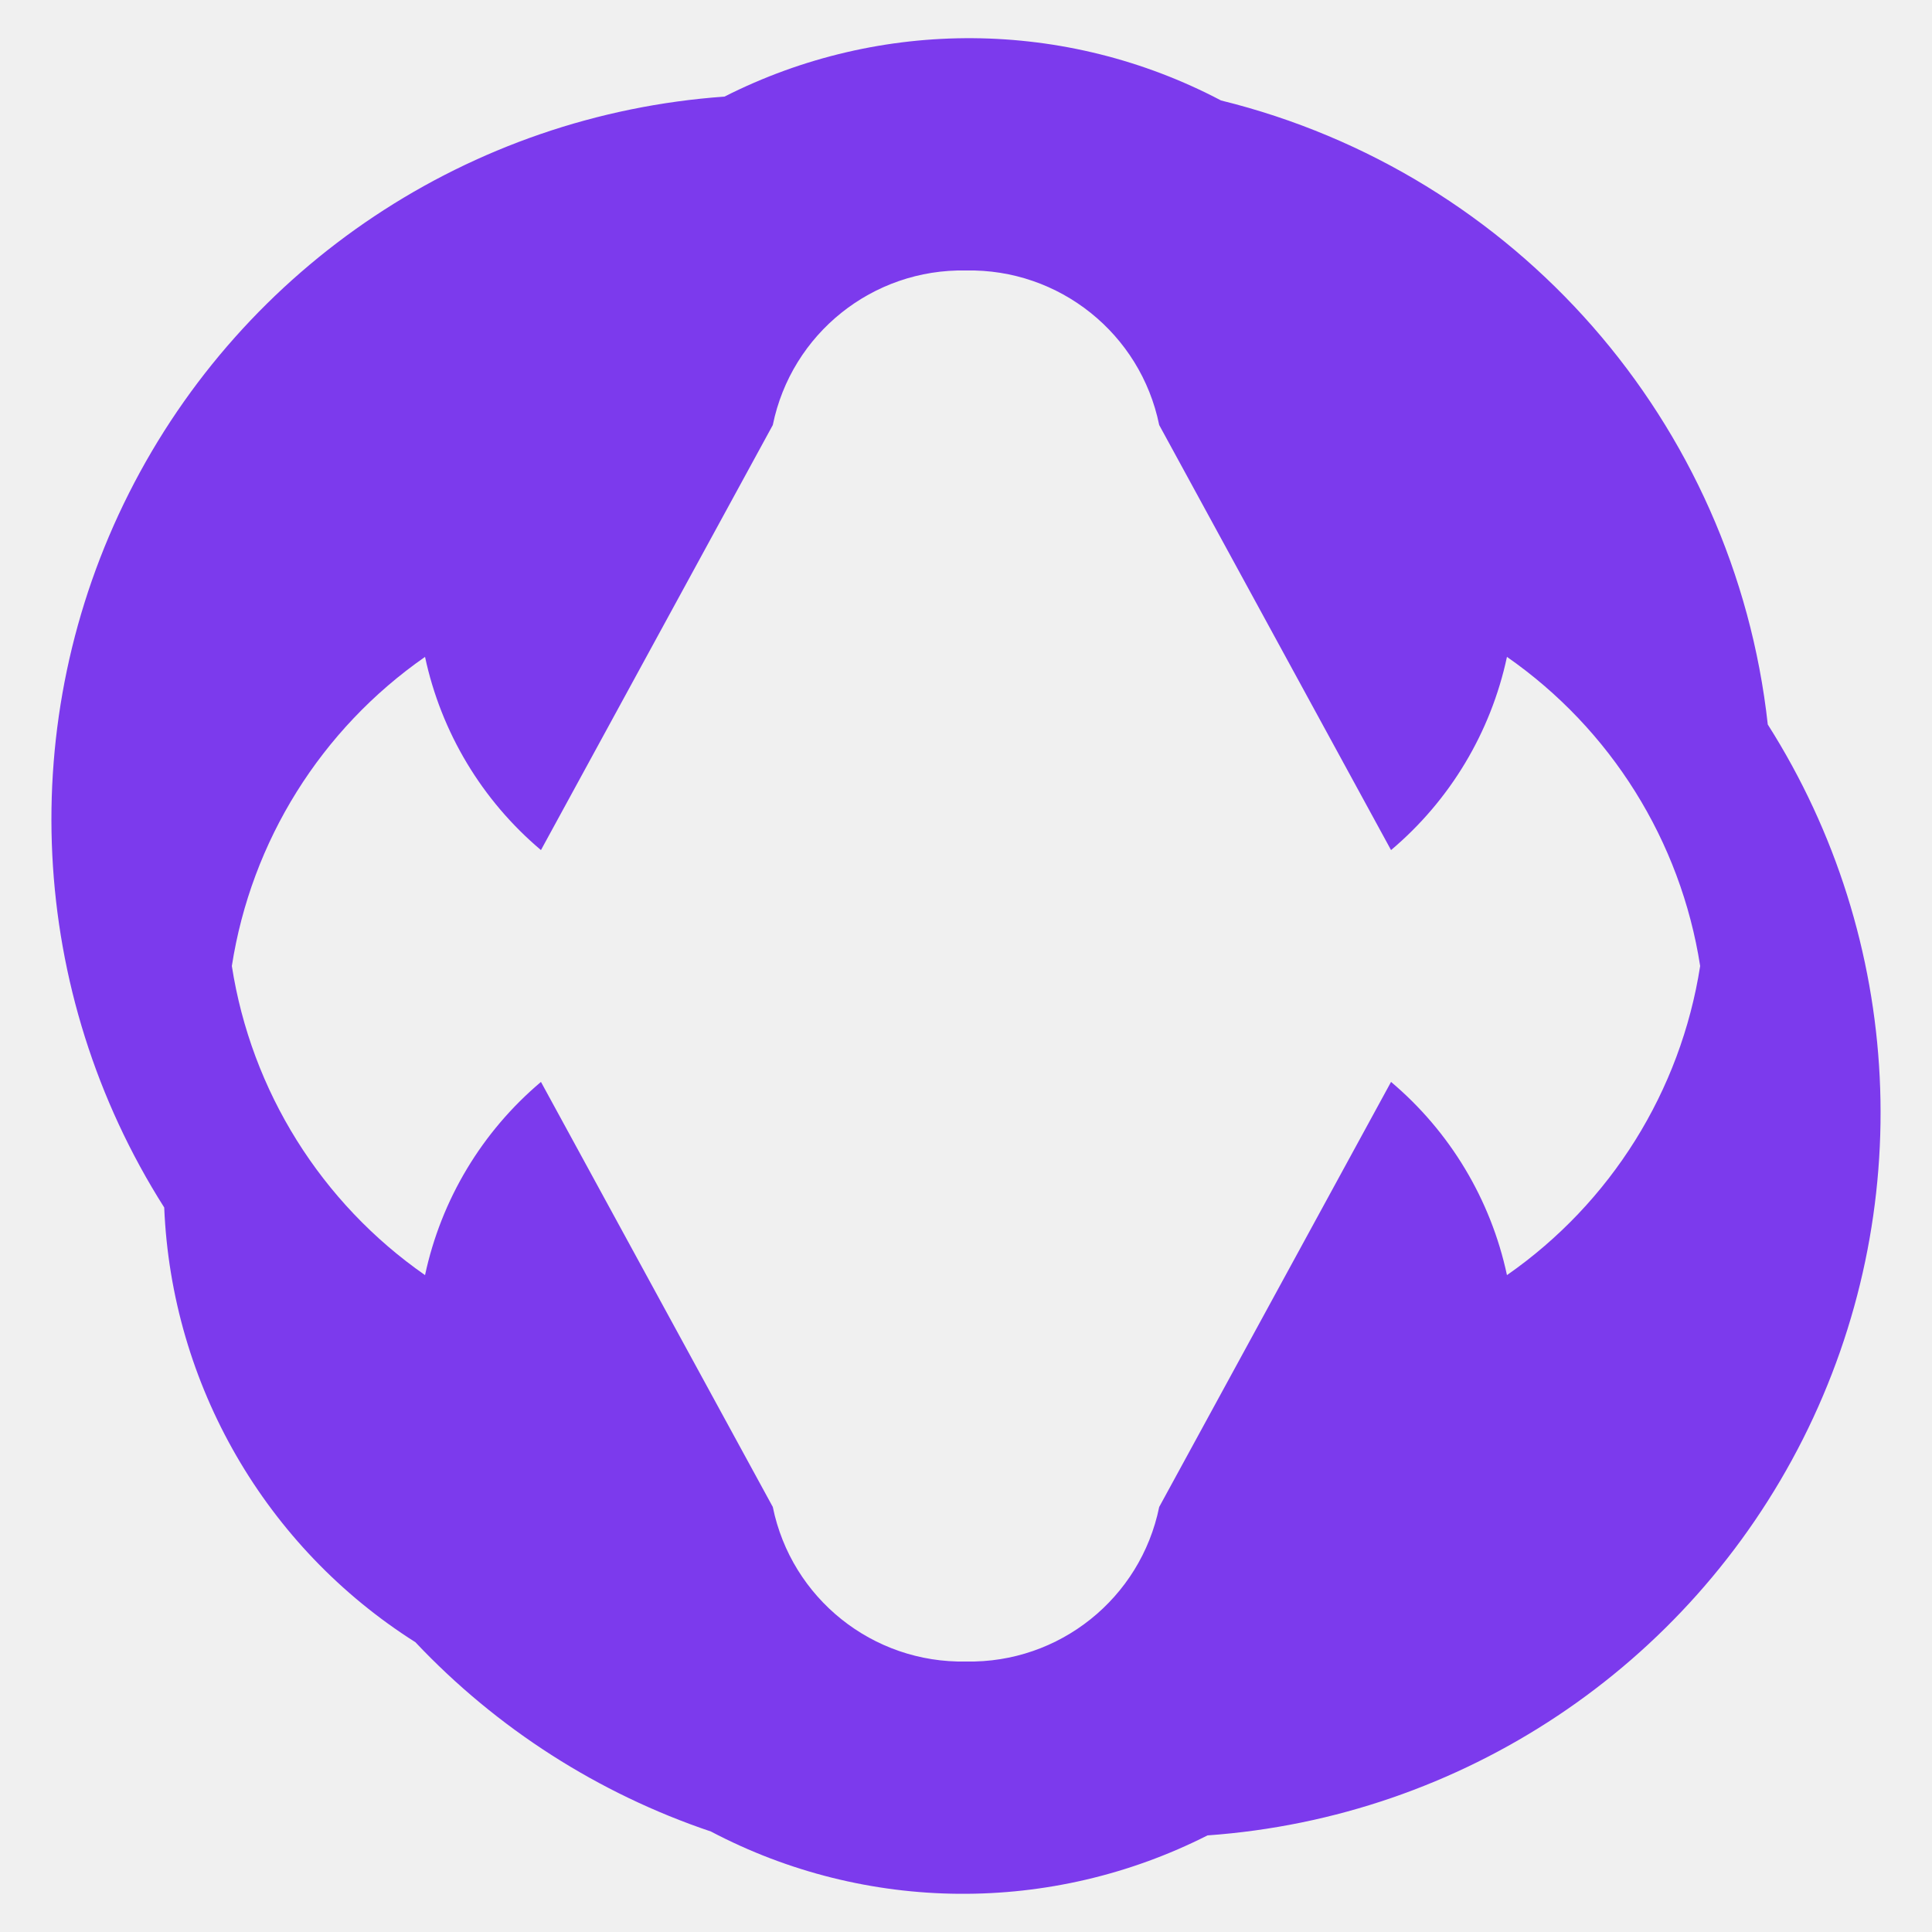
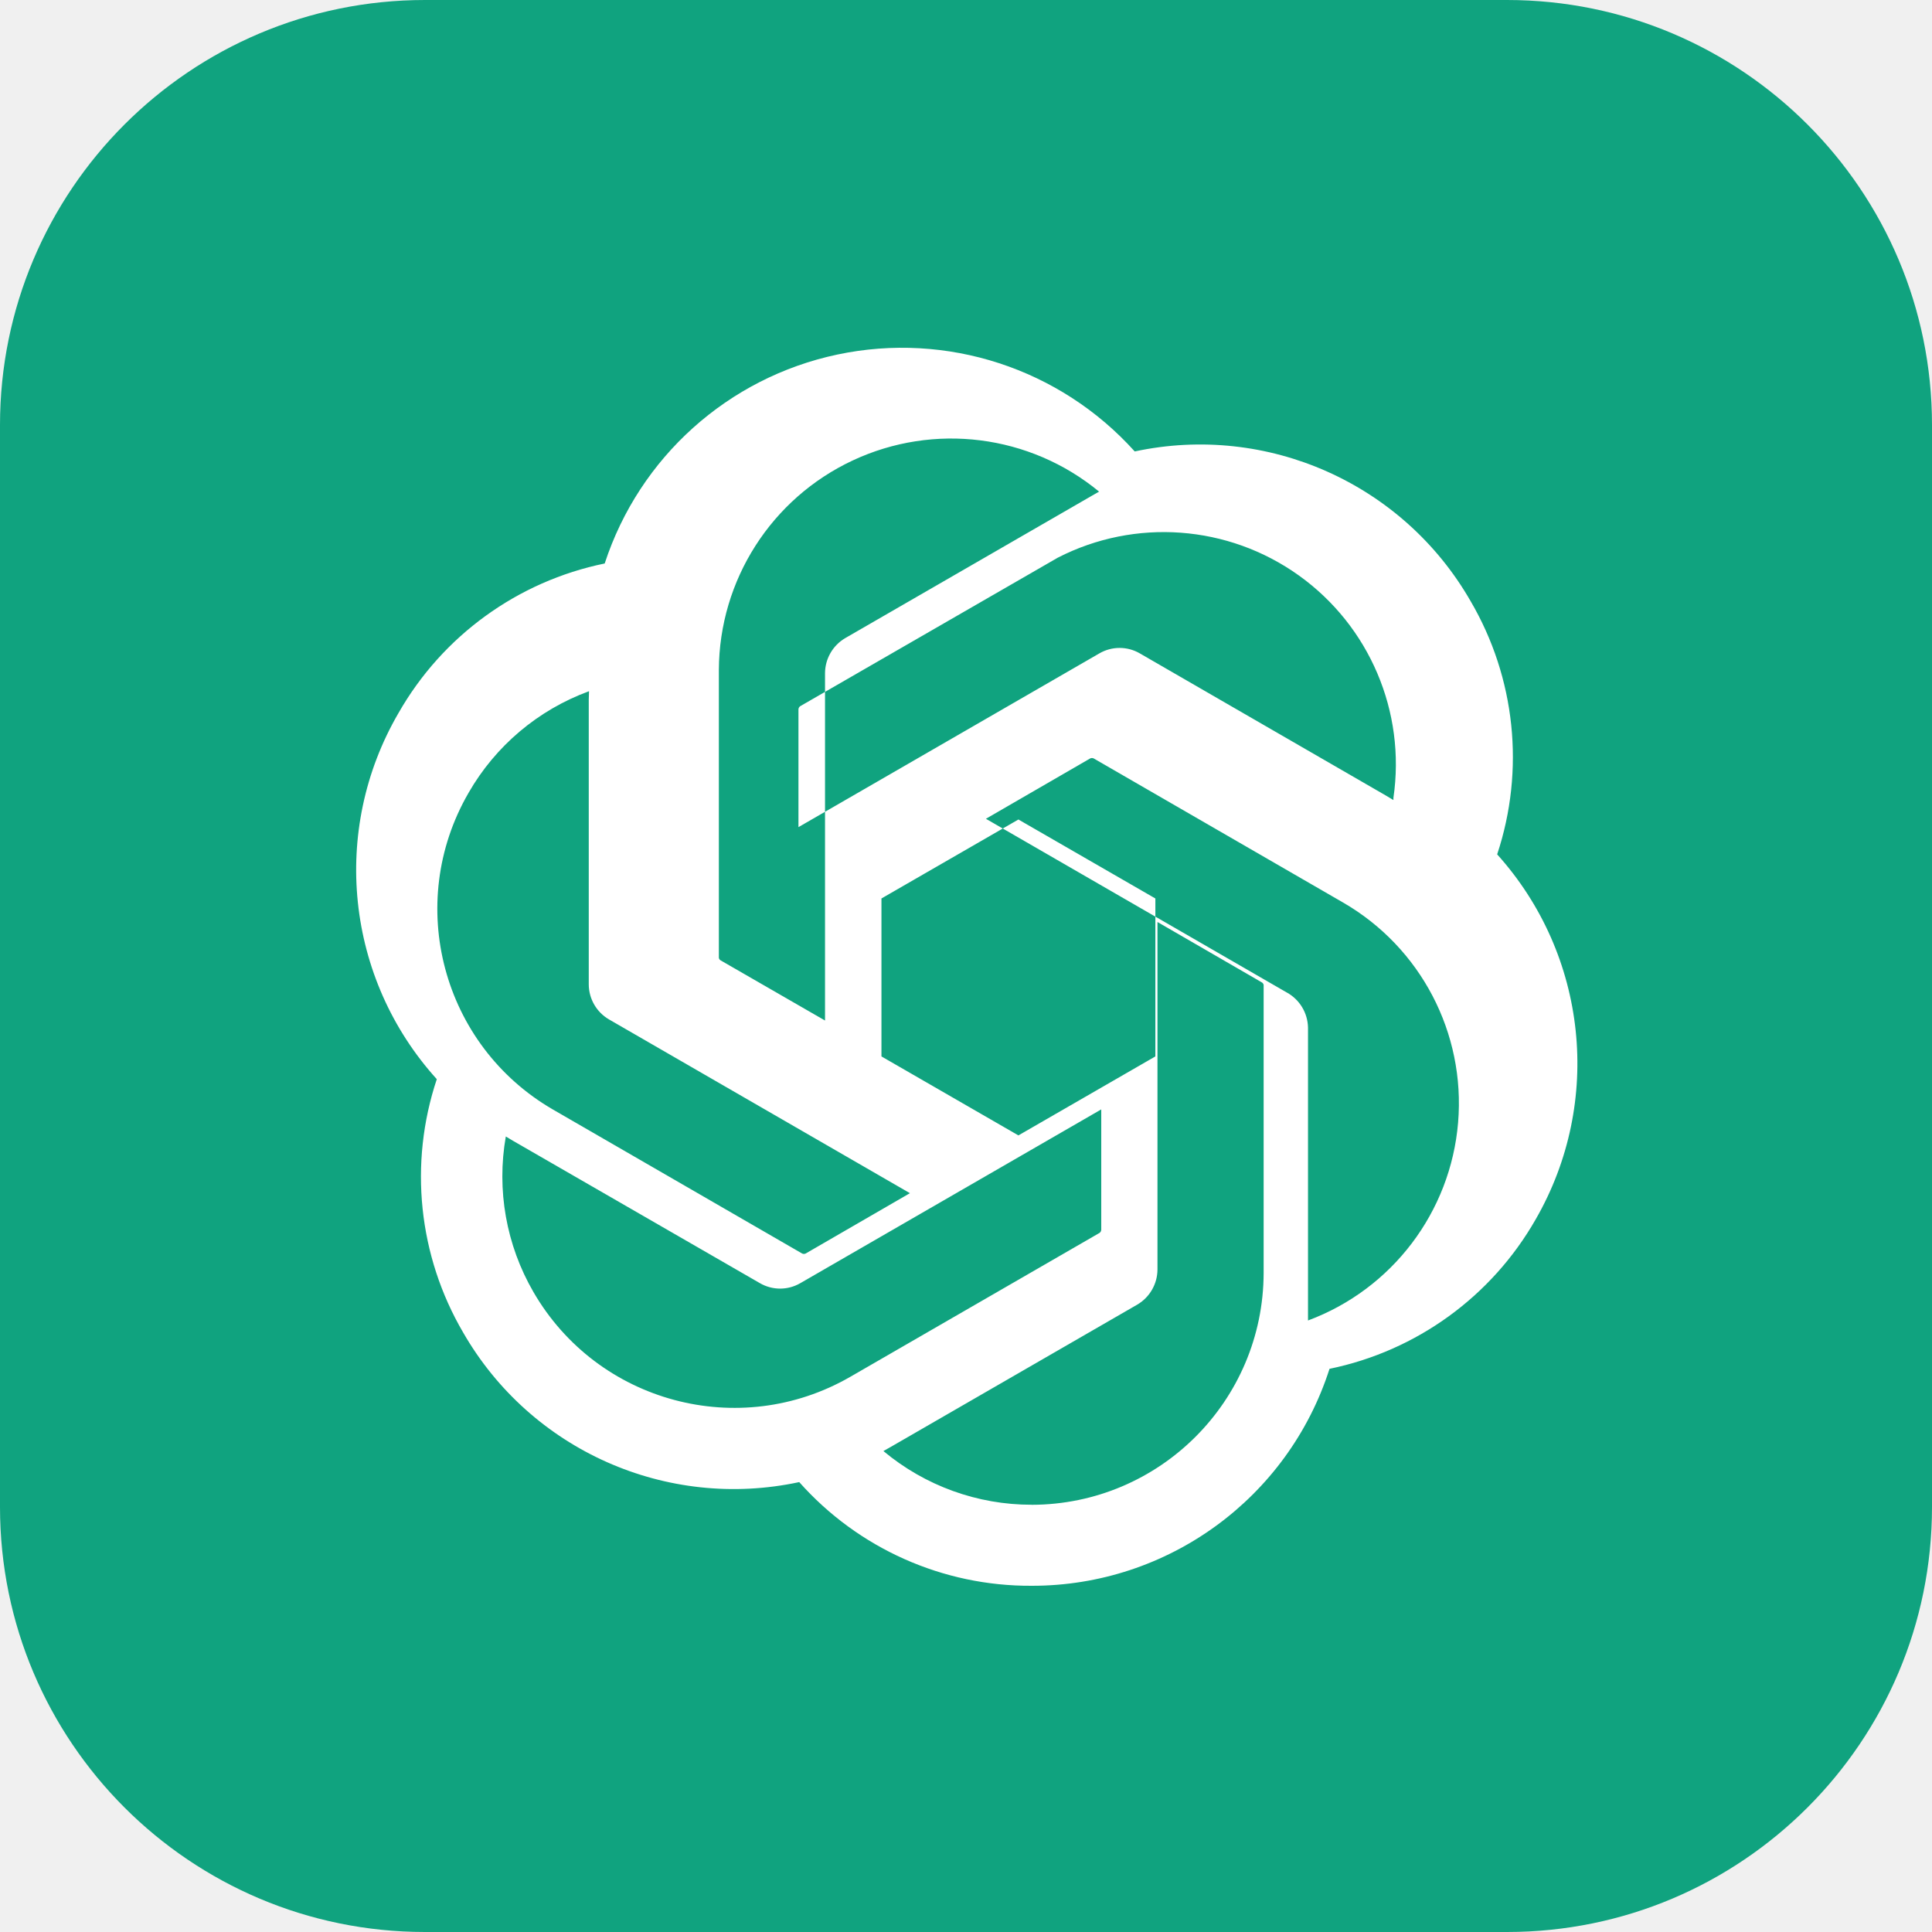
<svg xmlns="http://www.w3.org/2000/svg" viewBox="0 0 100 100" role="img" aria-label="GPT Codex">
-   <path fill="#7C3AED" d="     M91.5 37.5     A37.5 37.5 0 0 0 63.2 5.2     A28 28 0 0 0 37.5 5     A37.5 37.5 0 0 0 8.5 62.5     A28 28 0 0 0 21.5 85     A37.5 37.5 0 0 0 36.8 94.8     A28 28 0 0 0 62.5 95     A37.5 37.5 0 0 0 91.5 37.5     Z     M50 14     A10 10 0 0 1 60 22     L72 44     A18 18 0 0 0 78 34     A24 24 0 0 1 88 50     A24 24 0 0 1 78 66     A18 18 0 0 0 72 56     L60 78     A10 10 0 0 1 50 86     A10 10 0 0 1 40 78     L28 56     A18 18 0 0 0 22 66     A24 24 0 0 1 12 50     A24 24 0 0 1 22 34     A18 18 0 0 0 28 44     L40 22     A10 10 0 0 1 50 14     Z   " />
+   <rect width="100" height="100" rx="22" fill="#10A37F" />
+   <g transform="translate(18, 18) scale(2.67)">
+     <path fill="#FFFFFF" d="M22.282 9.821a5.985 5.985 0 0 0-.516-4.911 6.046 6.046 0 0 0-6.51-2.9A6.065 6.065 0 0 0 4.981 4.182a5.985 5.985 0 0 0-3.998 2.9 6.046 6.046 0 0 0 .743 7.097 5.98 5.98 0 0 0 .511 4.911 6.051 6.051 0 0 0 6.515 2.9A5.985 5.985 0 0 0 13.26 24a6.056 6.056 0 0 0 5.772-4.206 5.989 5.989 0 0 0 3.998-2.9 6.056 6.056 0 0 0-.748-7.073zm-9.022 12.608a4.476 4.476 0 0 1-2.876-1.041l.142-.08 4.778-2.758a.794.794 0 0 0 .393-.681v-6.737l2.02 1.169a.071.071 0 0 1 .038.052v5.583a4.505 4.505 0 0 1-4.495 4.494zm-9.661-4.125a4.471 4.471 0 0 1-.535-3.014l.142.085 4.783 2.758a.78.78 0 0 0 .785 0l5.833-3.368v2.333a.08.08 0 0 1-.033.061L9.74 19.95a4.5 4.5 0 0 1-6.141-1.646zM2.34 8.631a4.466 4.466 0 0 1 2.337-1.973l-.005.166v5.516a.789.789 0 0 0 .393.681l5.833 3.368-2.02 1.169a.076.076 0 0 1-.071 0l-4.83-2.791A4.494 4.494 0 0 1 2.34 8.631zm15.864 3.868l-5.833-3.368 2.02-1.169a.076.076 0 0 1 .071 0l4.83 2.791a4.494 4.494 0 0 1-.677 8.104v-5.677a.794.794 0 0 0-.412-.682zm2.067-3.731l-.142-.085-4.774-2.758a.78.78 0 0 0-.785 0l-5.833 3.368V7.01a.08.08 0 0 1 .033-.061l4.995-2.88a4.5 4.5 0 0 1 6.506 4.655zM9.252 13.042l-2.02-1.164a.071.071 0 0 1-.038-.052V6.243a4.505 4.505 0 0 1 7.371-3.454l-.142.081-4.778 2.758a.794.794 0 0 0-.393.681v6.732zm1.094-2.366l2.655-1.531 2.655 1.531v3.062l-2.655 1.531-2.655-1.531z" />
+   </g>
</svg>
